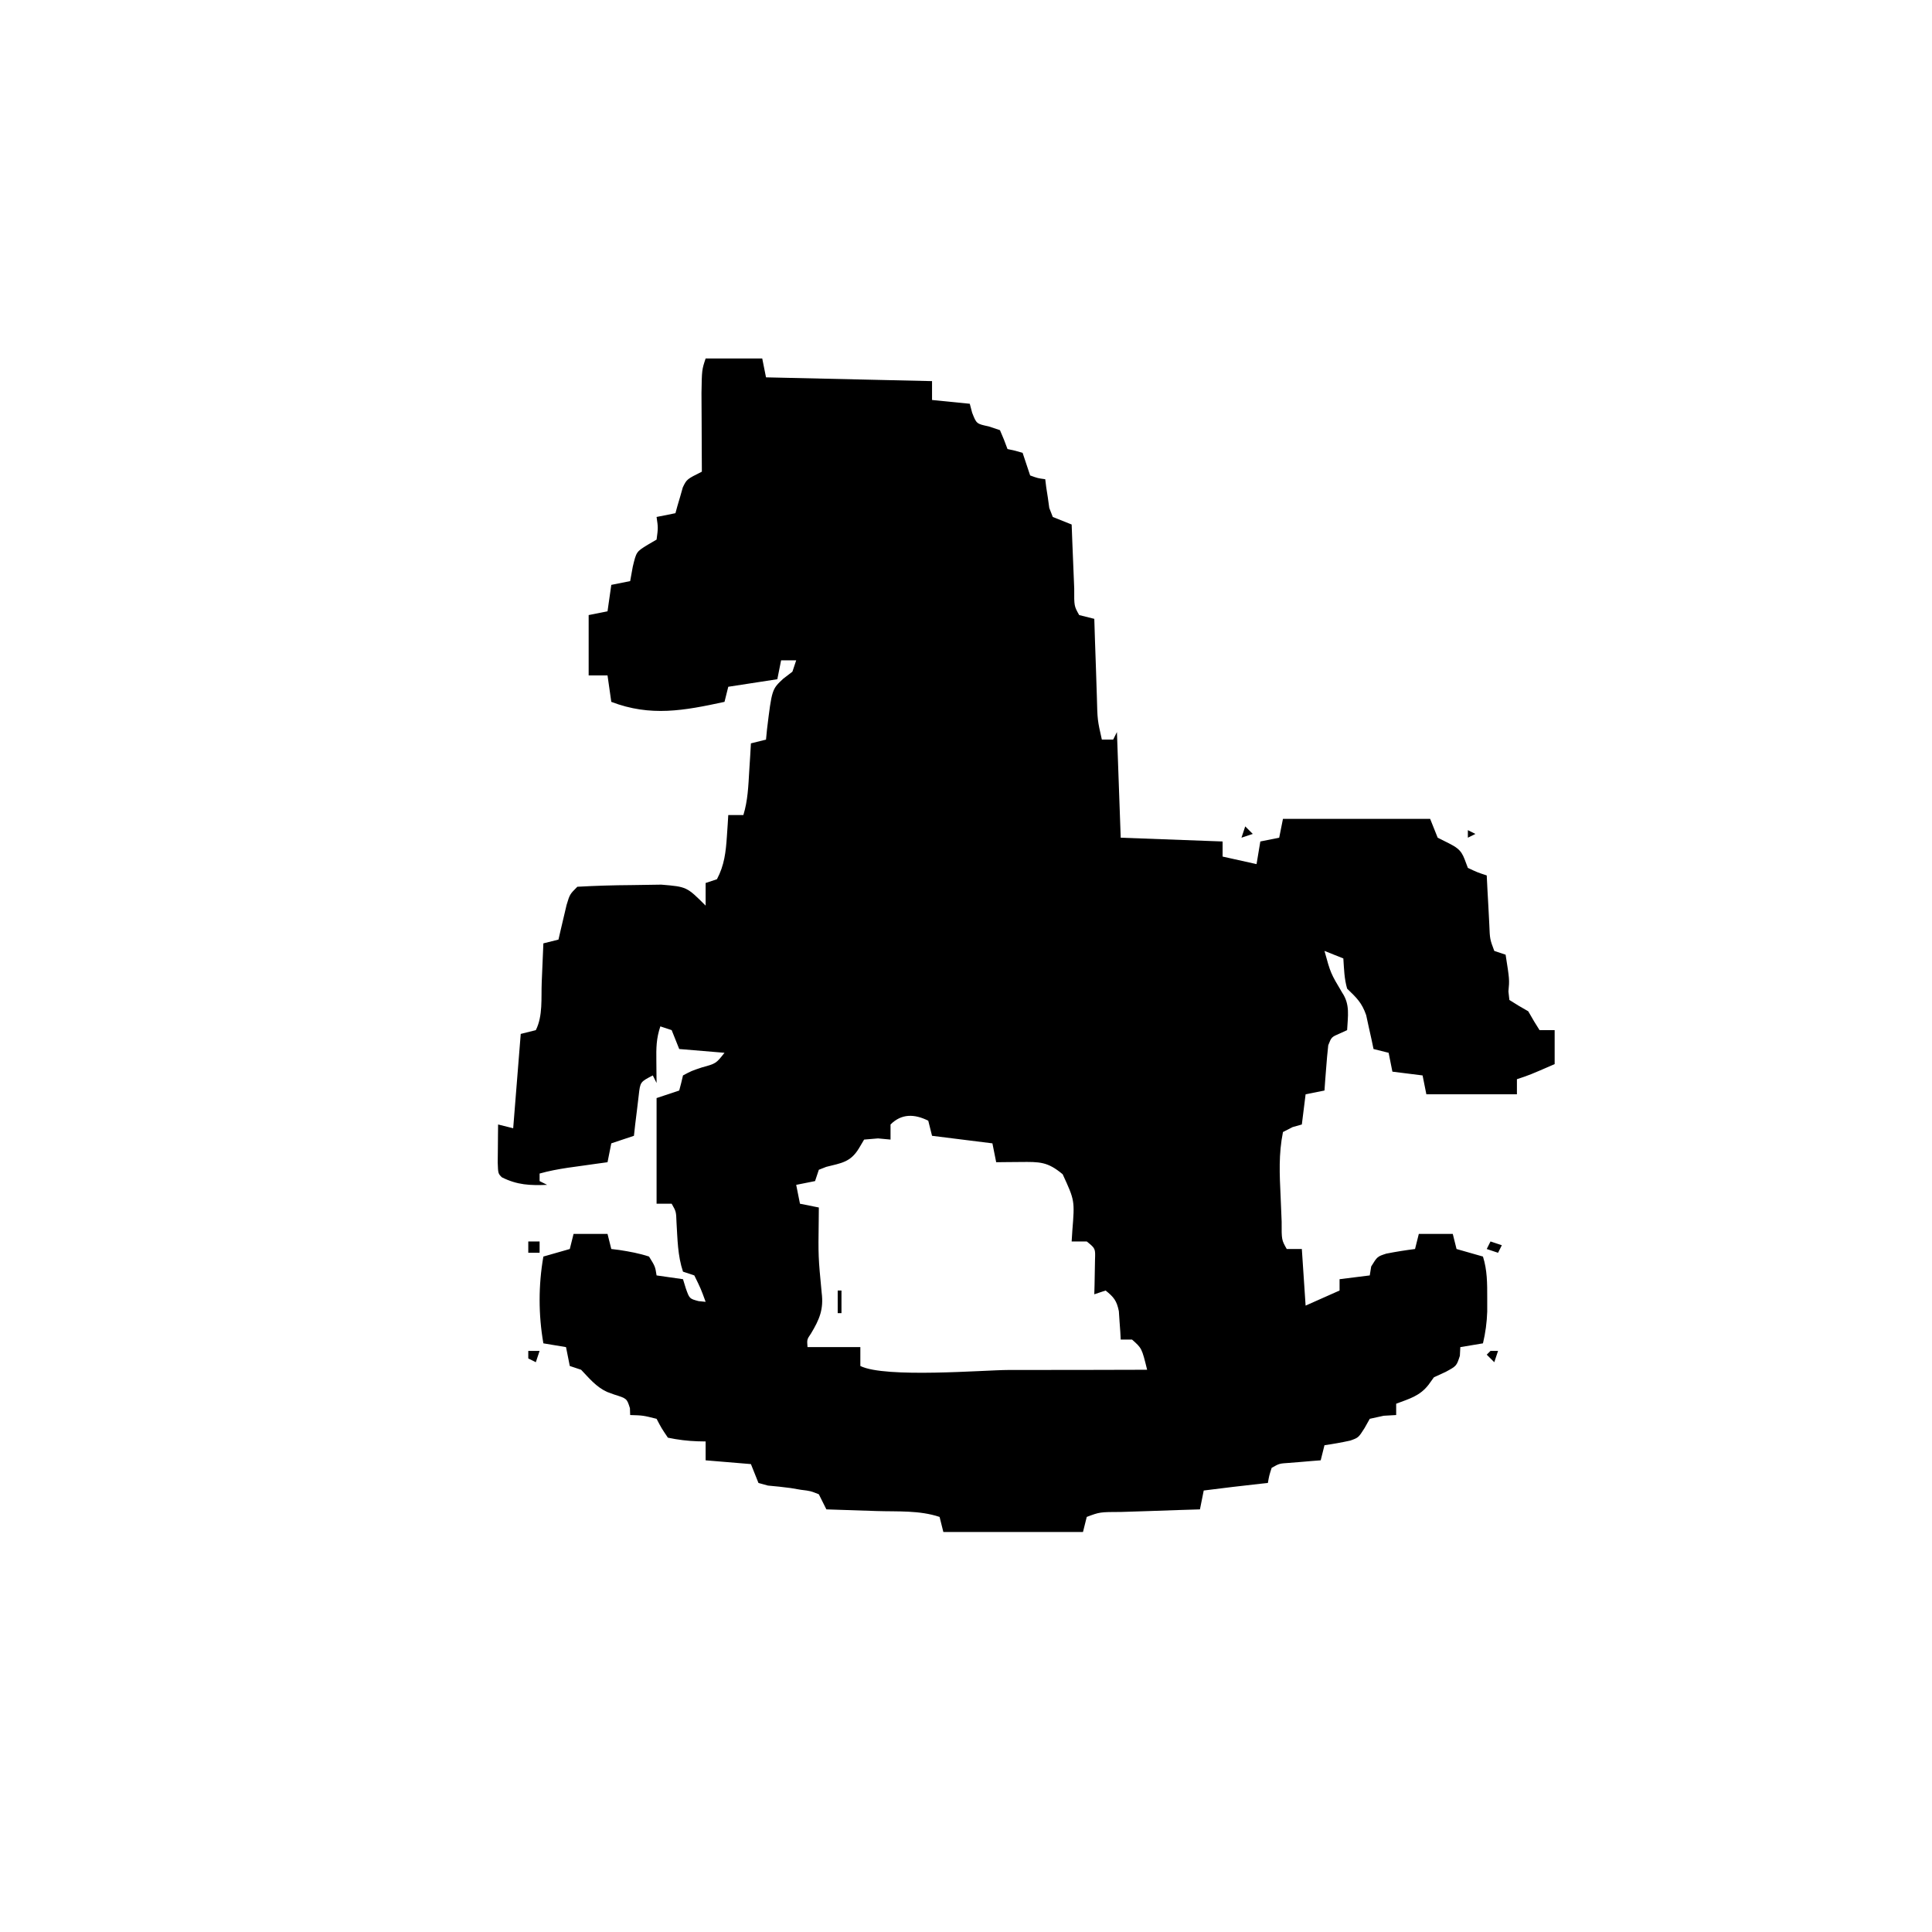
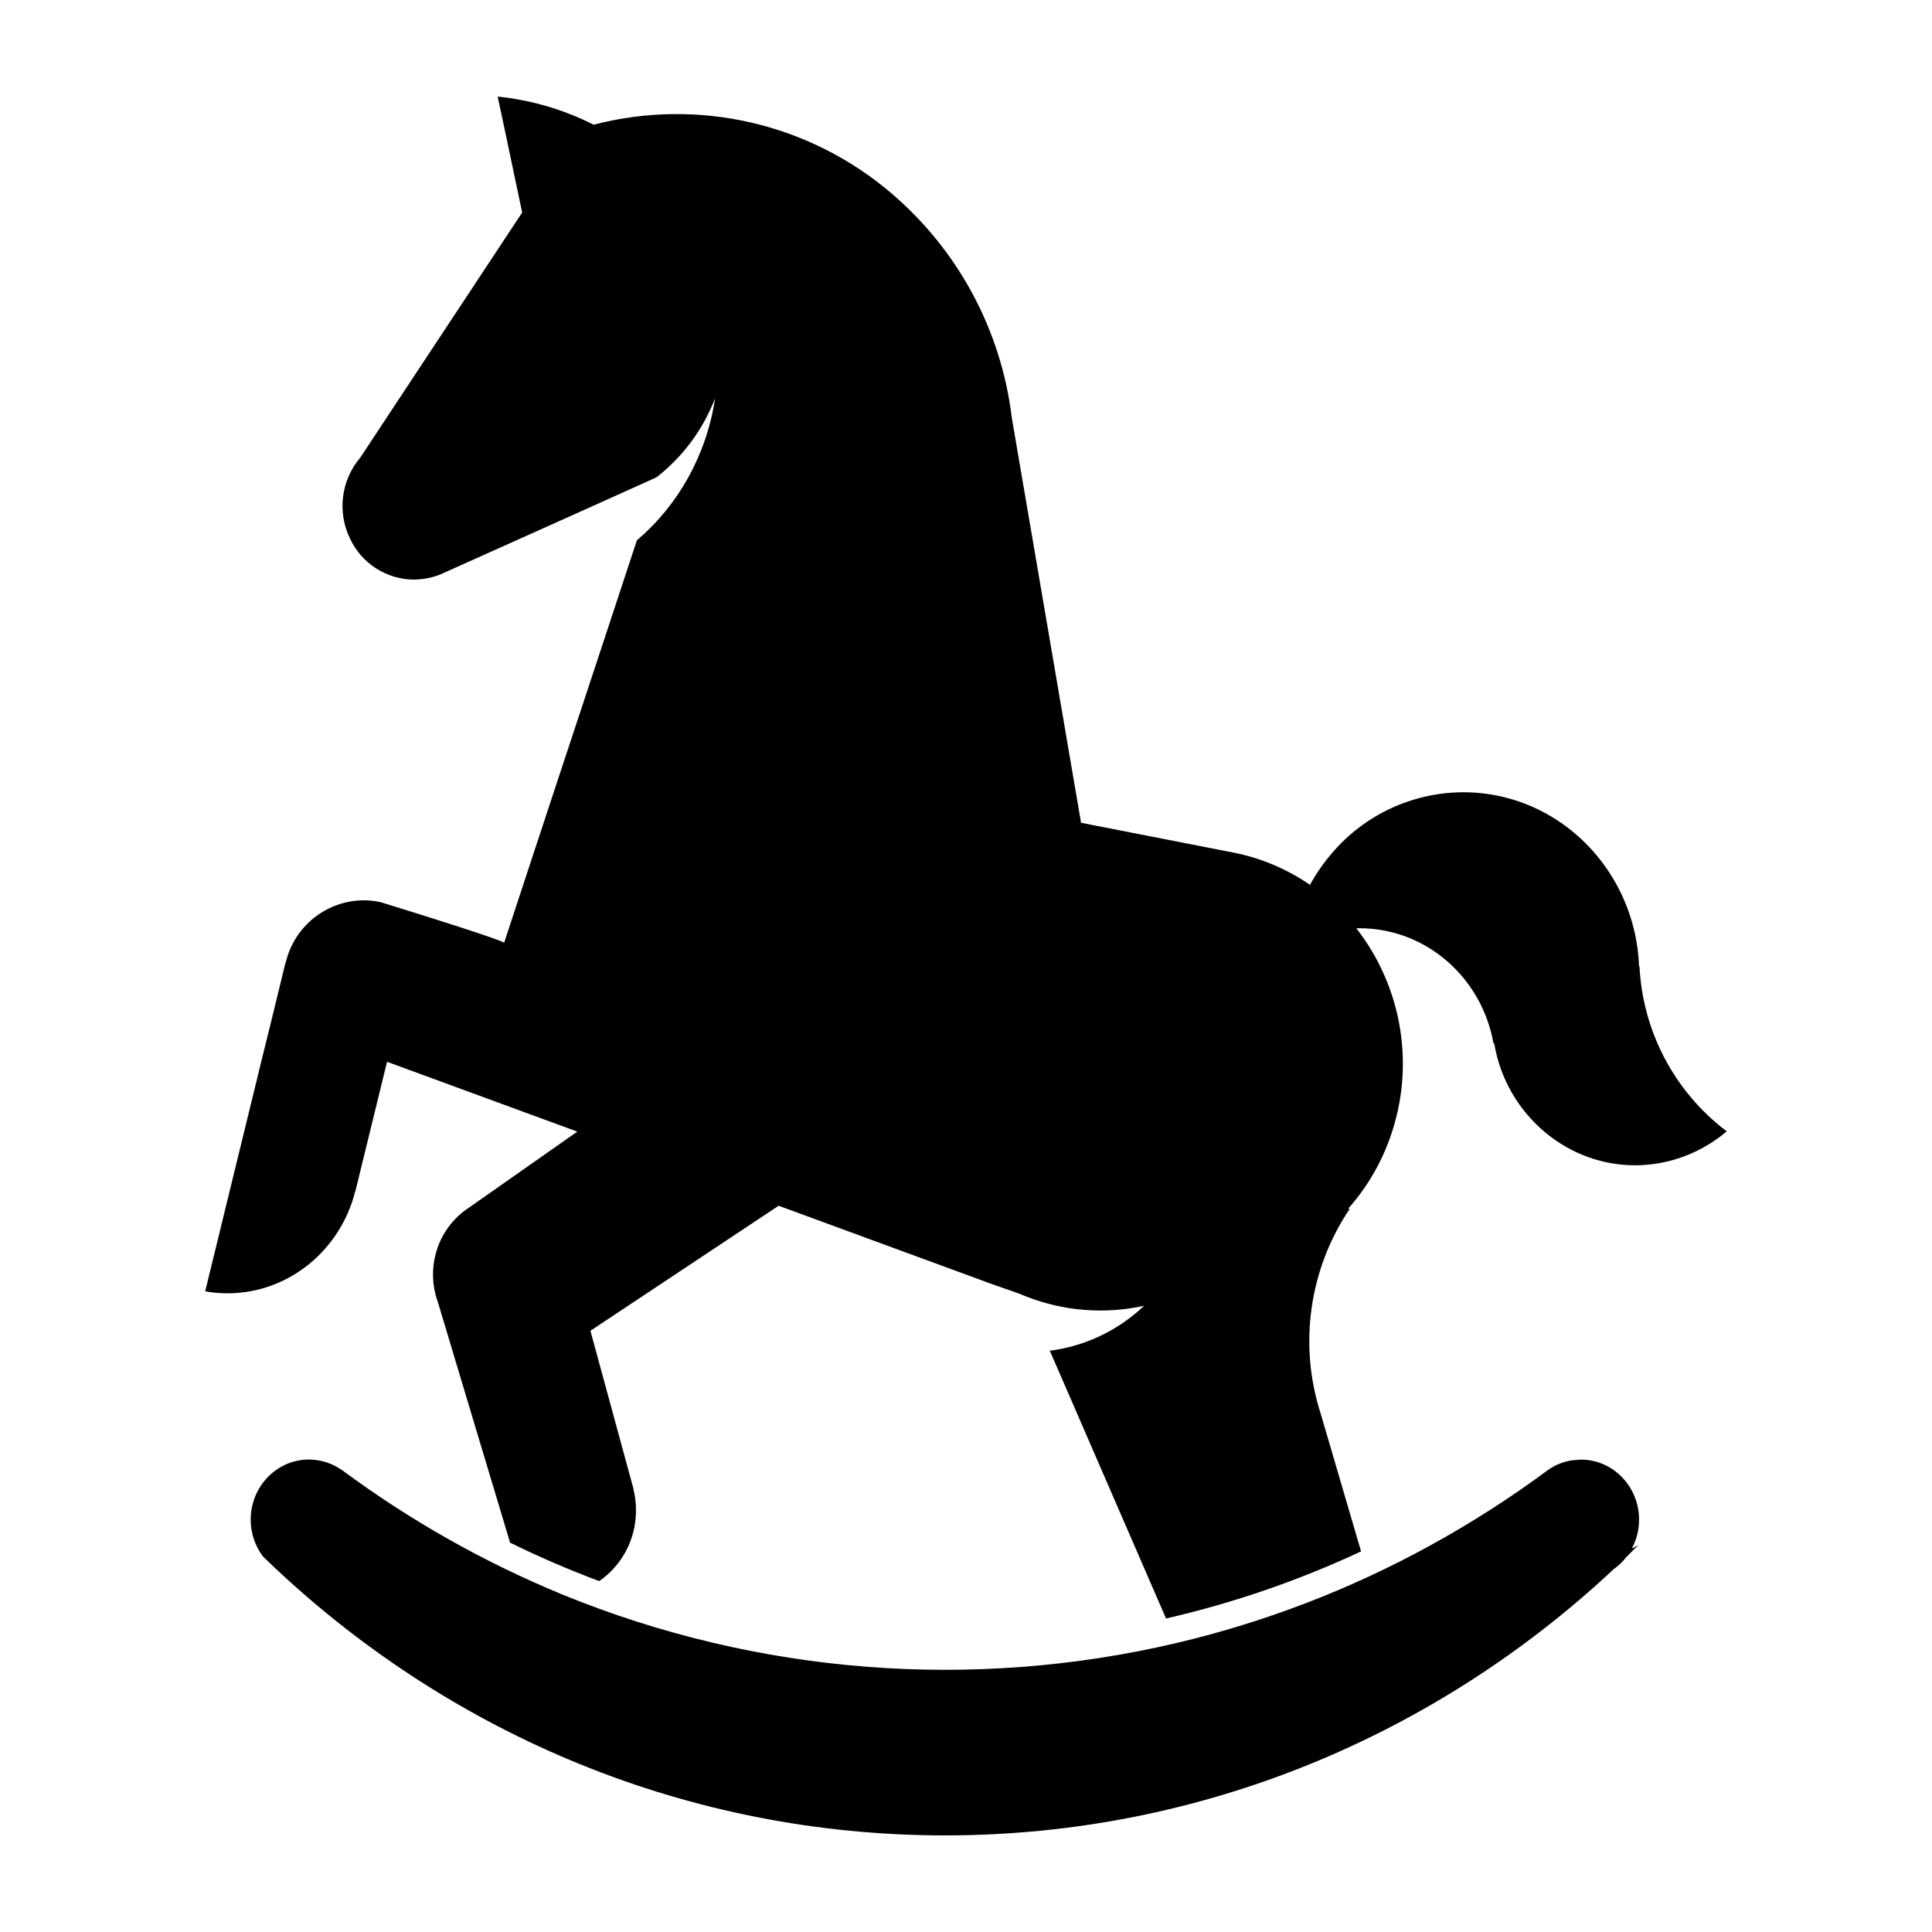
- <svg xmlns="http://www.w3.org/2000/svg" fill="none" viewBox="0 0 512 512" version="1.1" width="32" height="32">
-   <path d="M187 95h15l1 5 44 1v5l10 1c.3 1.18.3 1.18.63 2.38 1.15 2.93 1.15 2.93 4.37 3.62l3 1q1.09 2.46 2 5l2 .44 2 .56 2 6c2.01.73 2.01.73 4 1l.26 2.12.43 2.75.38 2.75.93 2.38 5 2 .18 4.74.5 12.25c-.03 4.63-.03 4.63 1.32 7.01l4 1 .18 5.73.26 7.46.24 7.42c.15 6.2.15 6.2 1.32 11.39h3l1-2 1 28 27 1v4l9 2 1-6 5-1 1-5h39l2 5 3 1.5c3.63 1.82 3.6 2.88 5 6.5 2.51 1.18 2.51 1.18 5 2l.18 3.61.26 4.7.24 4.68c.15 3.9.15 3.9 1.32 7.01l3 1c1.04 6.6 1.04 6.6.75 9.75L400 265a88 88 0 0 0 5 3l1.56 2.69L408 273h4v9c-6.62 2.88-6.62 2.88-10 4v4h-24l-1-5-8-1-1-5-4-1-.52-2.48-.73-3.27-.7-3.23c-1.16-3.33-2.56-4.61-5.05-7.02-.77-2.7-.81-5.16-1-8l-5-2c1.62 5.9 1.62 5.9 4.69 11.06 2.13 3.15 1.5 6.2 1.31 9.94l-1.94.88c-2.21.95-2.21.95-3.06 3.12q-.34 3.06-.56 6.13l-.26 3.31L351 289l-5 1-1 8-2.44.69L340 300c-1.18 5.92-.9 11.16-.62 17.19l.27 6.54c-.02 4.86-.02 4.86 1.35 7.27h4l1 15 9-4v-3l8-1 .38-2.37c1.62-2.63 1.62-2.63 3.98-3.4q3.8-.75 7.64-1.23l1-4h9l1 4 7 2c1.15 3.66 1.13 7.12 1.13 10.94v3.65A42 42 0 0 1 393 356l-6 1-.12 2.31c-.88 2.69-.88 2.69-3.75 4.25L380 365l-1.44 2c-2.33 2.98-5.05 3.67-8.56 5v3l-3.31.19-3.69.81-1.37 2.44c-1.63 2.56-1.63 2.56-3.8 3.33-2.28.5-4.53.9-6.83 1.23l-1 4-2.34.18-3.04.26-3.02.24c-2.58.17-2.58.17-4.6 1.32-.65 2.02-.65 2.02-1 4l-1.69.18q-7.65.84-15.31 1.82l-1 5-5.8.18-7.51.26-7.5.24c-5.74.02-5.74.02-9.19 1.32l-1 4h-37l-1-4c-5.35-1.79-11.08-1.38-16.69-1.56L219 400l-2-4c-2.2-.88-2.2-.88-4.75-1.19l-2.7-.46q-3.02-.4-6.05-.66L201 393l-2-5-12-1v-5l-2.08-.04A45 45 0 0 1 177 381c-1.69-2.5-1.69-2.5-3-5-3.6-.9-3.6-.9-7-1l-.06-1.81c-.81-2.57-.81-2.57-4.19-3.63l-1.9-.7c-2.87-1.33-4.7-3.6-6.85-5.86l-3-1-1-5-6-1a67 67 0 0 1 0-23l7-2 1-4h9l1 4 2.12.26c2.72.42 5.26.88 7.88 1.74 1.63 2.63 1.63 2.63 2 5l7 1 .75 2.44c.97 2.73.97 2.73 3.38 3.37l1.87.19c-1.28-3.5-1.28-3.5-3-7l-3-1c-1.43-4.29-1.44-8.57-1.72-13.07-.1-2.86-.1-2.86-1.28-4.93h-4v-28l6-2q.55-1.99 1-4c2.25-1.2 2.25-1.2 5-2.12 3.76-1.03 3.76-1.03 6-3.88l-12-1-2-5-3-1c-1.1 3.28-1.1 5.74-1.06 9.19l.03 3.29.03 2.52-1-2c-3.33 1.72-3.33 1.72-3.73 5.26l-.46 3.87-.48 3.88L168 301l-6 2-1 5-2.92.4-3.83.54-3.8.53c-2.55.39-4.97.83-7.45 1.53v2l2 1c-4.54.18-7.9.05-12-2-1-1-1-1-1.1-3.94l.04-3.62.03-3.63.03-2.81 4 1 2-25 4-1c1.9-3.8 1.39-8.45 1.56-12.62L144 250l4-1 .59-2.56.78-3.31.78-3.31C151 237 151 237 153 235q7.15-.4 14.31-.44l7.93-.12C182 235 182 235 187 240v-6l3-1c1.96-3.7 2.35-7.17 2.63-11.31l.22-3.24.15-2.45h4c1.19-3.87 1.32-7.73 1.56-11.75l.26-4.1.18-3.15 4-1 .26-2.67c1.3-10.66 1.3-10.66 4.3-13.46L210 178l1-3h-4l-1 5-13 2-1 4c-10.71 2.32-19.57 3.99-30 0l-1-7h-5v-16l5-1 1-7 5-1 .69-3.81c.95-3.97.95-3.97 3.94-5.81L174 143c.42-3.13.42-3.13 0-6l5-1 .52-1.9.73-2.47.7-2.47C182 127 182 127 186 125l-.03-5.8-.03-7.51-.04-7.5C186 98 186 98 187 95m49 203v4l-3.31-.31-3.69.31-1.37 2.31c-2.23 3.69-4.62 3.9-8.67 4.92L217 310l-1 3-5 1 1 5 5 1-.03 3.37c-.13 9.63-.13 9.63.78 19.2.56 4.4-.57 7.08-2.84 10.84-1.07 1.57-1.07 1.57-.91 3.59h14v5c6.56 3.28 33 1.07 39.13 1.06l20.75-.02L304 363c-1.4-5.7-1.4-5.7-4-8h-3l-.11-2.08-.2-2.73-.18-2.71c-.57-2.79-1.33-3.72-3.51-5.48l-3 1 .07-2.56.06-3.31.06-3.31c.11-2.96.11-2.96-2.19-4.82h-4l.18-2.85c.64-8 .64-8-2.56-14.96-4.01-3.35-6.06-3.3-11.25-3.25l-3.6.03-2.77.03-1-5-16-2-1-4c-3.65-1.83-7.09-1.91-10 1M140 329h3v3h-3zM395 329l3 1-1 2-3-1zM140 358h3l-1 3-2-1zM395 358h2l-1 3-2-2zM222 342h1v6h-1zM330 219l2 2-3 1zM389 220l2 1-2 1zM389 365l2 1ZM165 141l2 1ZM279 123l2 1Z" fill="#000000" />
+ <svg xmlns="http://www.w3.org/2000/svg" fill="currentColor" fill-rule="evenodd" height="1em" style="flex:none;line-height:1" viewBox="0 0 24 24" width="1em">
+   <path transform="translate(1.2 1.2) scale(.9)" clip-rule="evenodd" d="M2.93 18.812a.79.79 0 01.45.142v-.002c.944.7 1.97 1.28 3.058 1.727a13.955 13.955 0 008.47.665c1.22-.288 2.397-.74 3.496-1.344.567-.311 1.113-.66 1.632-1.046a.787.787 0 01.327-.131l.123-.01c.444 0 .804.371.804.829 0 .14-.034.276-.1.399.03-.015.06-.032.09-.049l-.166.167a.82.82 0 01-.174.166C18.501 22.608 15.26 24 11.71 24c-3.55 0-6.787-1.389-9.223-3.668l-.19-.181a.842.842 0 01-.17-.51c0-.457.36-.829.804-.829H2.93zM5.536 0c.461.047.91.178 1.324.388a4.561 4.561 0 014.119.954 4.828 4.828 0 011.653 3.09l.856 5.005.1.586 2.1.411c.387.075.746.23 1.06.446.085-.155.185-.3.299-.433a2.39 2.39 0 011.818-.845c.84 0 1.581.441 2.016 1.11.243.373.391.816.409 1.293h.006a3.04 3.04 0 001.204 2.277c-.352.3-.8.467-1.262.469-.466 0-.893-.167-1.231-.444a2.032 2.032 0 01-.716-1.238l-.01.002c-.158-.905-.926-1.592-1.85-1.592l-.043.001a3.04 3.04 0 01.464 2.893c-.13.365-.327.695-.577.976l.022.002a3.266 3.266 0 00-.401 2.829l.557 1.9c-.862.403-1.764.713-2.692.926l-1.604-3.696a2.31 2.31 0 001.301-.62 2.81 2.81 0 01-1.624-.127c-.033-.013-.064-.025-.095-.039l-.377-.132-1.691-.621-1.257-.462-2.598 1.726.596 2.187H7.41c.023.093.035.192.035.293 0 .407-.202.765-.508.975a13.504 13.504 0 01-1.23-.531l-.334-1.112-.662-2.206a1.12 1.12 0 01.067-.915 1.1 1.1 0 01.375-.4l1.482-1.04-2.626-.964-.437 1.786H3.57c-.202.81-.916 1.41-1.766 1.41a1.8 1.8 0 01-.304-.027l.002-.014.785-3.216.1-.404.222-.91h.003a1.113 1.113 0 011.071-.854c.088 0 .172.01.253.03l.004.002.016.005c.238.073.476.148.713.223.444.14.93.3.956.326l.07-.212.275-.836.364-1.104.67-2.027.453-1.375a3.12 3.12 0 00.708-.866c.184-.332.313-.701.371-1.094-.165.43-.445.807-.808 1.09L6.7 5.718l-1.93.866-.011.005a.948.948 0 01-.325.075l-.054.003a.982.982 0 01-.884-.57 1.03 1.03 0 01.145-1.116l.424-.643L5.874 1.6 5.718.86 5.704.793 5.646.516 5.536 0z" />
</svg>
